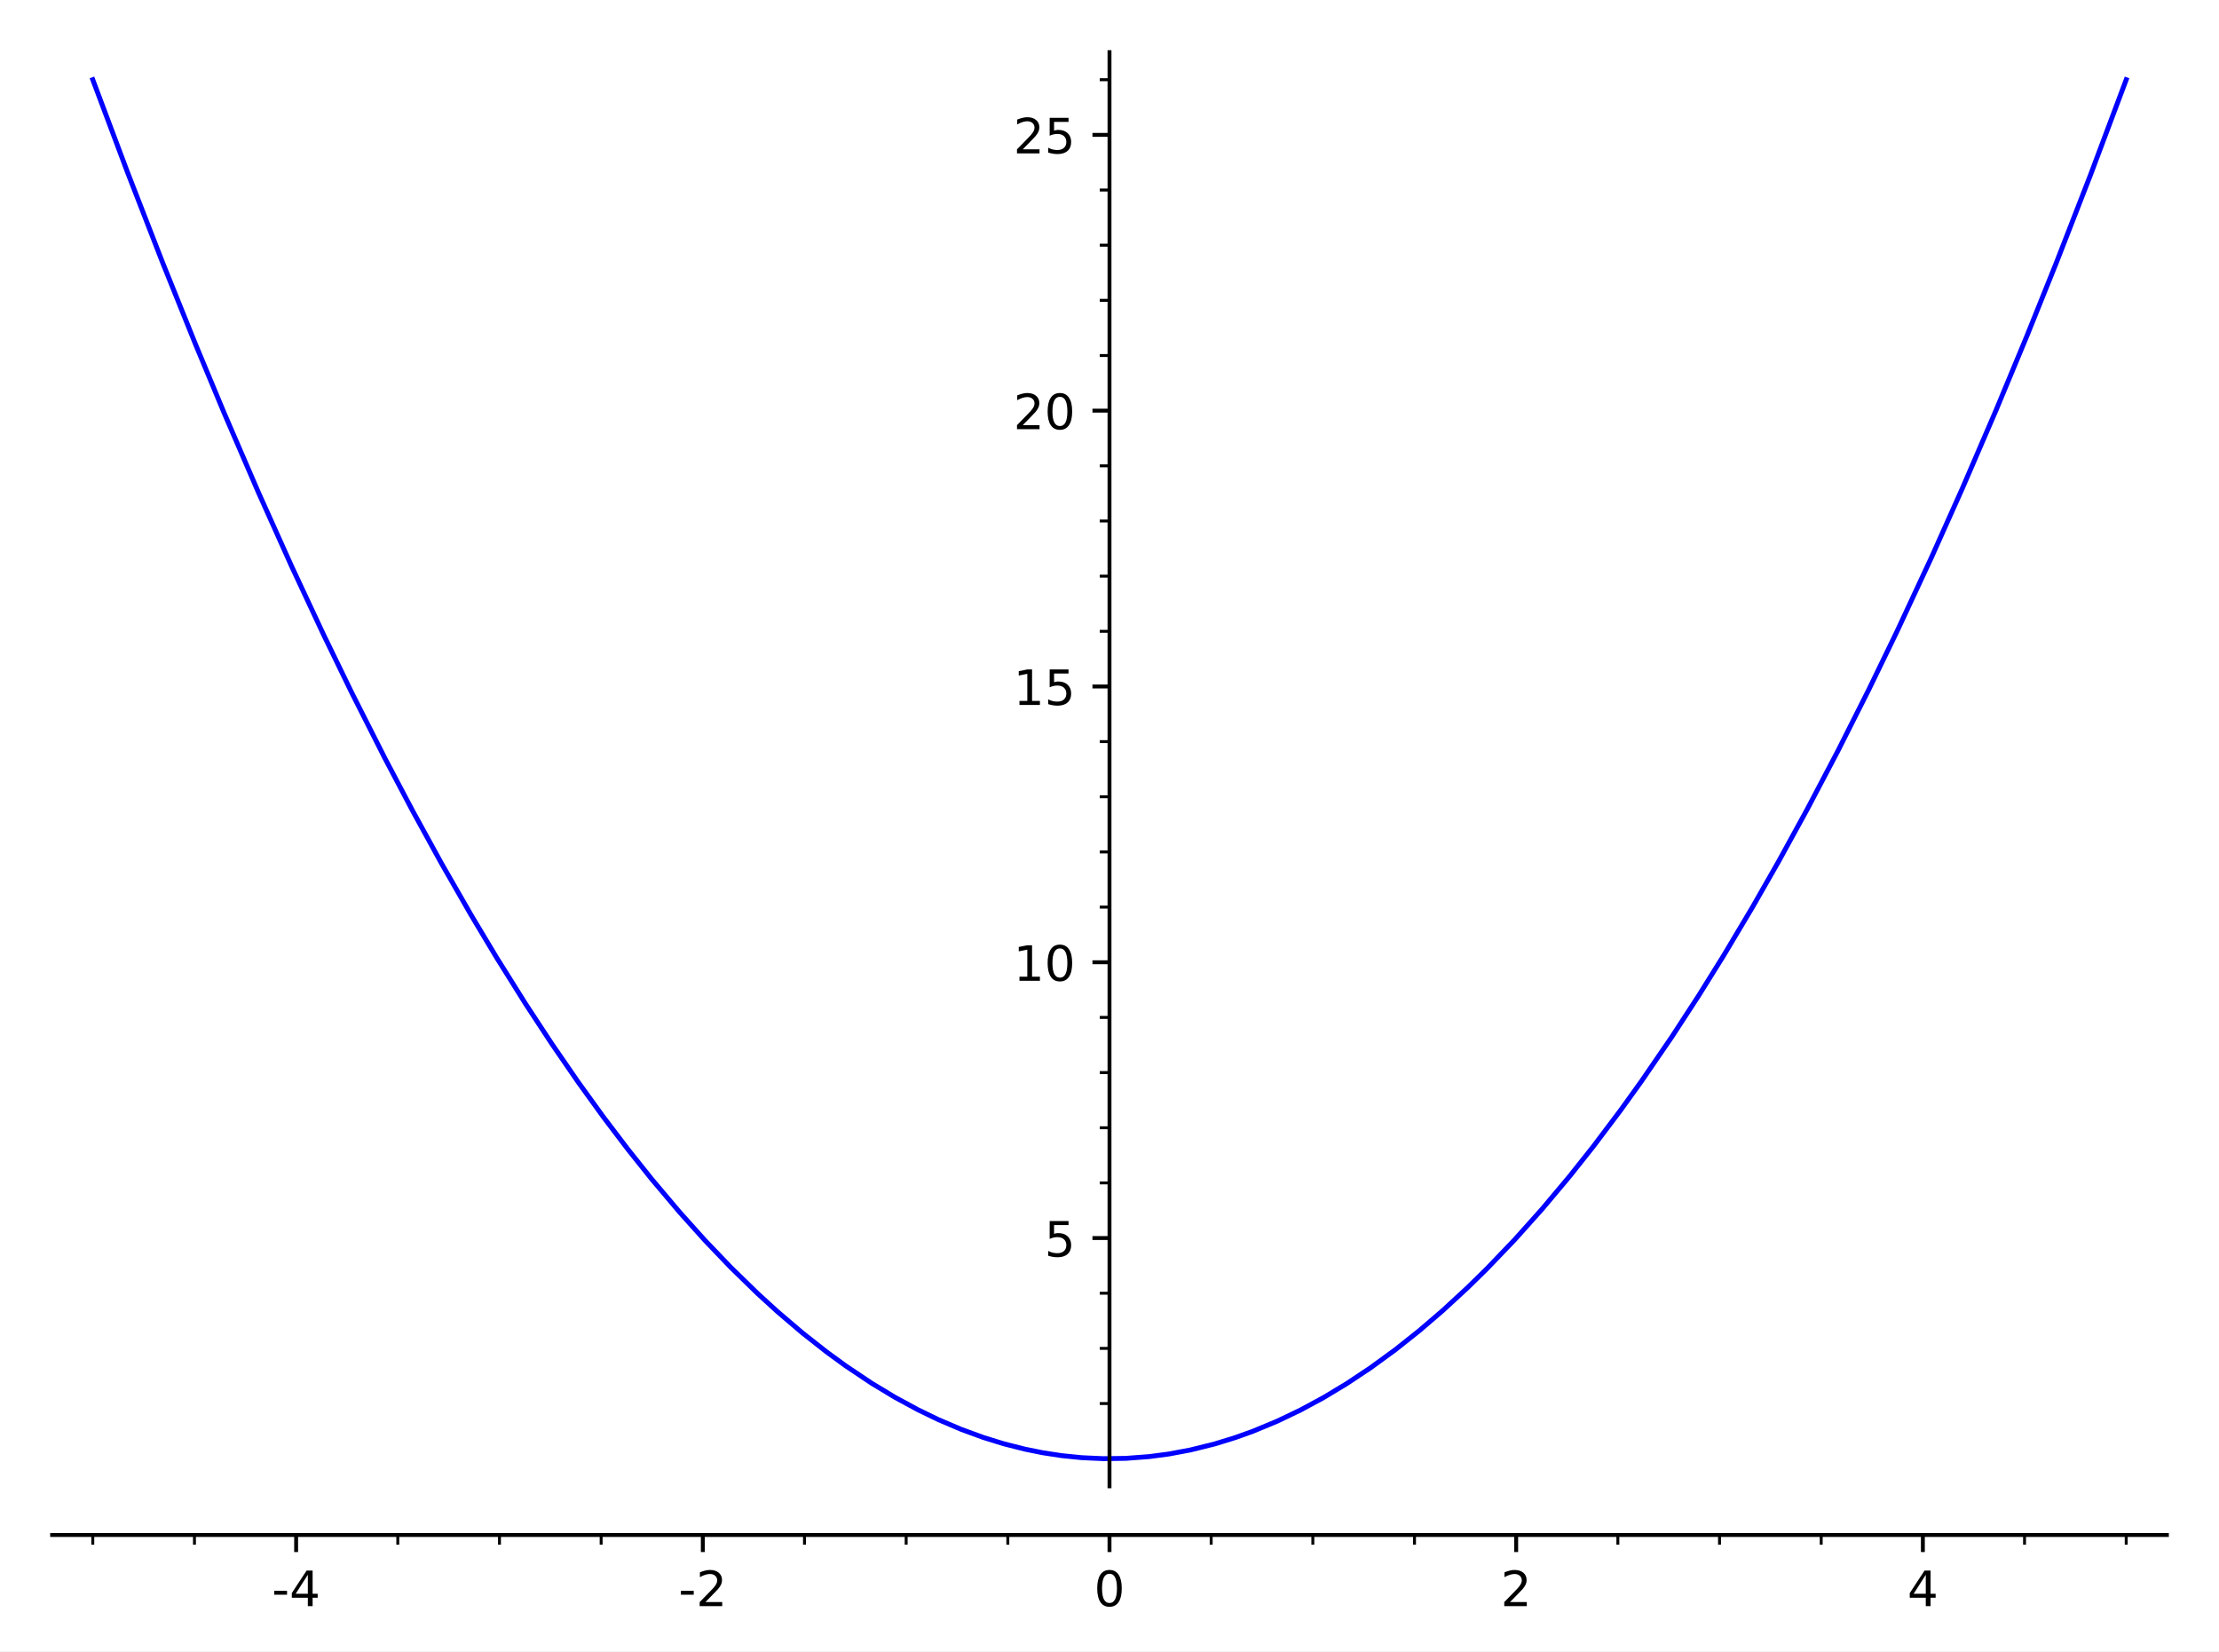
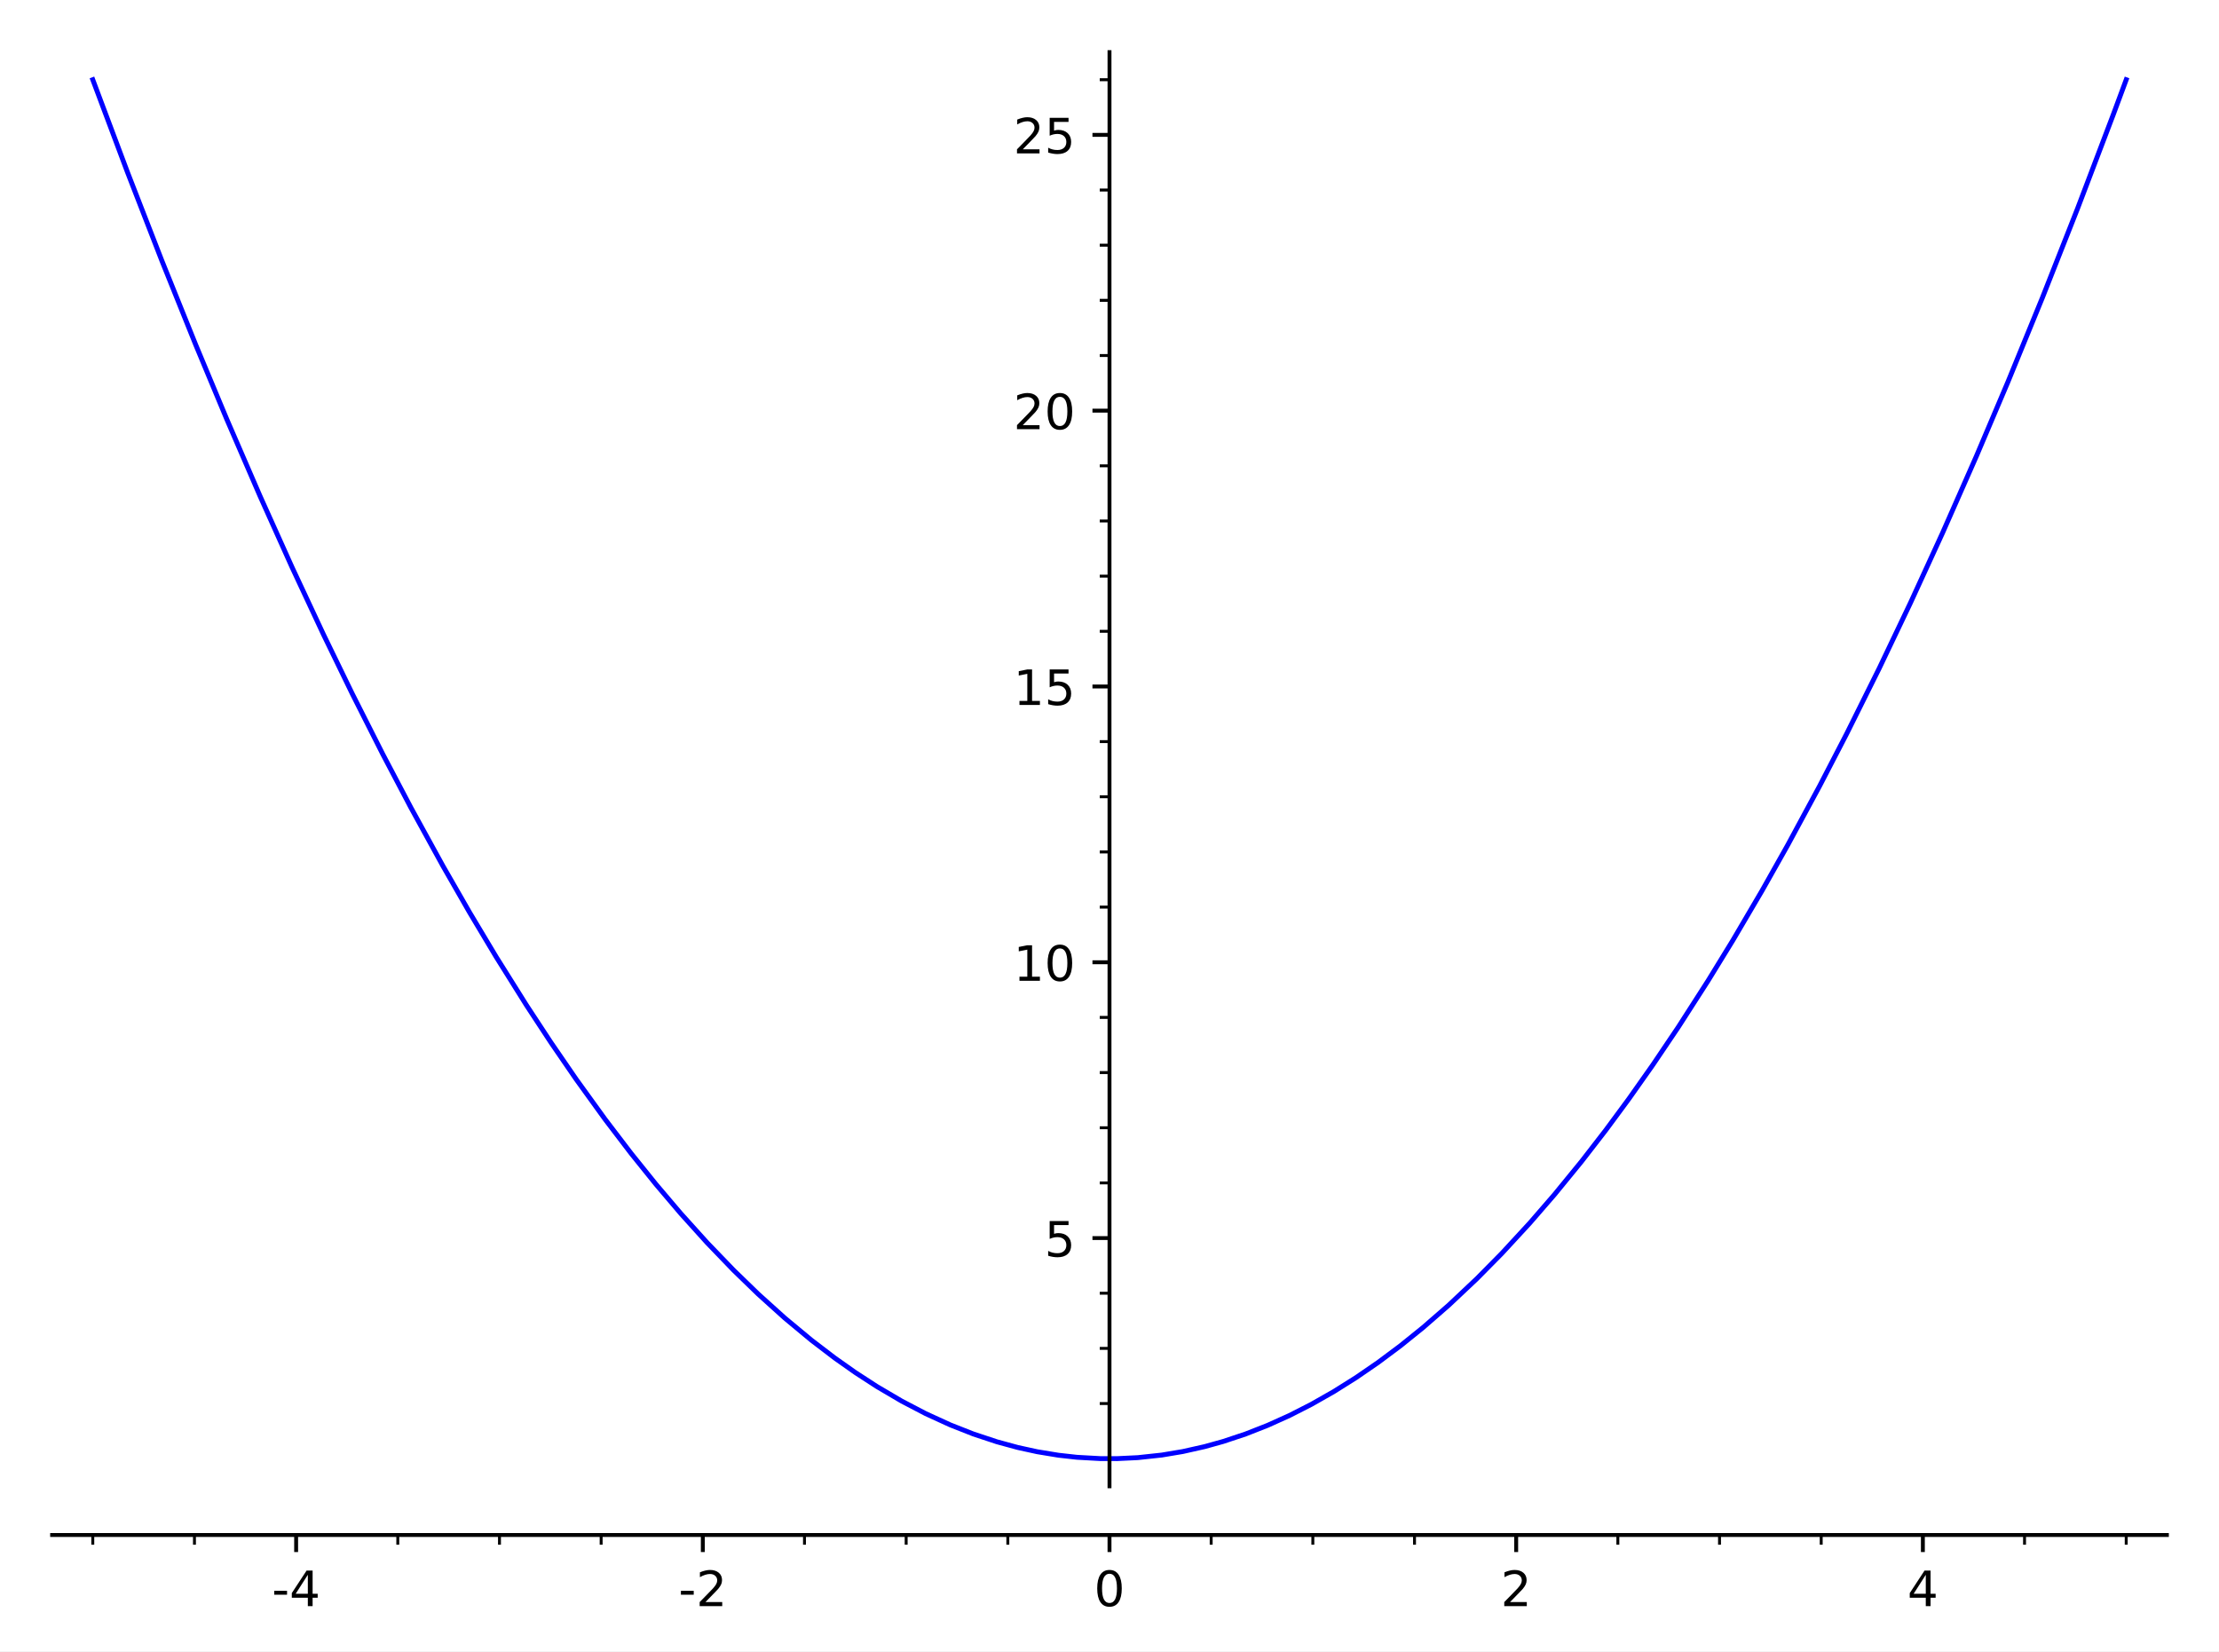
<svg xmlns="http://www.w3.org/2000/svg" xmlns:xlink="http://www.w3.org/1999/xlink" height="338.978pt" version="1.1" viewBox="0 0 455.56 338.978" width="455.56pt">
  <defs>
    <style type="text/css">
*{stroke-linecap:butt;stroke-linejoin:round;}
  </style>
  </defs>
  <g id="figure_1">
    <g id="patch_1">
      <path d="M 0 338.978  L 455.56 338.978  L 455.56 0  L 0 0  z " style="fill:#ffffff;" />
    </g>
    <g id="axes_1">
      <g id="patch_2">
        <path d="M 10.7 305.1  L 444.86 305.1  L 444.86 10.7  L 10.7 10.7  z " style="fill:#ffffff;" />
      </g>
      <g id="matplotlib.axis_1">
        <g id="xtick_1">
          <g id="line2d_1">
            <defs>
-               <path d="M 0 0  L 0 3.5  " id="m42e748fb66" style="stroke:#000000;stroke-width:0.8;" />
-             </defs>
-             <g>
-               <use style="stroke:#000000;stroke-width:0.8;" x="60.795" xlink:href="#m42e748fb66" y="315.1" />
+               <path d="M 0 0  L 0 3.5  " id="m0855e25f53" style="stroke:#000000;stroke-width:0.8;" />
+             </defs>
+             <g>
+               <use style="stroke:#000000;stroke-width:0.8;" x="60.795" xlink:href="#m0855e25f53" y="315.1" />
            </g>
          </g>
          <g id="text_1">
            <defs>
              <path d="M 4.891 31.391  L 31.203 31.391  L 31.203 23.391  L 4.891 23.391  z " id="DejaVuSans-2d" />
              <path d="M 37.797 64.312  L 12.891 25.391  L 37.797 25.391  z M 35.203 72.906  L 47.609 72.906  L 47.609 25.391  L 58.016 25.391  L 58.016 17.188  L 47.609 17.188  L 47.609 0  L 37.797 0  L 37.797 17.188  L 4.891 17.188  L 4.891 26.703  z " id="DejaVuSans-34" />
            </defs>
            <g transform="translate(55.81023 329.6984)scale(0.1 -0.1)">
              <use xlink:href="#DejaVuSans-2d" />
              <use x="36.084" xlink:href="#DejaVuSans-34" />
            </g>
          </g>
        </g>
        <g id="xtick_2">
          <g id="line2d_2">
            <g>
-               <use style="stroke:#000000;stroke-width:0.8;" x="144.288" xlink:href="#m42e748fb66" y="315.1" />
+               <use style="stroke:#000000;stroke-width:0.8;" x="144.288" xlink:href="#m0855e25f53" y="315.1" />
            </g>
          </g>
          <g id="text_2">
            <defs>
              <path d="M 19.188 8.297  L 53.609 8.297  L 53.609 0  L 7.328 0  L 7.328 8.297  Q 12.938 14.109 22.625 23.891  Q 32.328 33.688 34.812 36.531  Q 39.547 41.844 41.422 45.531  Q 43.312 49.219 43.312 52.781  Q 43.312 58.594 39.234 62.25  Q 35.156 65.922 28.609 65.922  Q 23.969 65.922 18.812 64.312  Q 13.672 62.703 7.812 59.422  L 7.812 69.391  Q 13.766 71.781 18.938 73  Q 24.125 74.219 28.422 74.219  Q 39.75 74.219 46.484 68.547  Q 53.219 62.891 53.219 53.422  Q 53.219 48.922 51.531 44.891  Q 49.859 40.875 45.406 35.406  Q 44.188 33.984 37.641 27.219  Q 31.109 20.453 19.188 8.297  z " id="DejaVuSans-32" />
            </defs>
            <g transform="translate(139.3025 329.6984)scale(0.1 -0.1)">
              <use xlink:href="#DejaVuSans-2d" />
              <use x="36.084" xlink:href="#DejaVuSans-32" />
            </g>
          </g>
        </g>
        <g id="xtick_3">
          <g id="line2d_3">
            <g>
-               <use style="stroke:#000000;stroke-width:0.8;" x="227.78" xlink:href="#m42e748fb66" y="315.1" />
+               <use style="stroke:#000000;stroke-width:0.8;" x="227.78" xlink:href="#m0855e25f53" y="315.1" />
            </g>
          </g>
          <g id="text_3">
            <defs>
              <path d="M 31.781 66.406  Q 24.172 66.406 20.328 58.906  Q 16.5 51.422 16.5 36.375  Q 16.5 21.391 20.328 13.891  Q 24.172 6.391 31.781 6.391  Q 39.453 6.391 43.281 13.891  Q 47.125 21.391 47.125 36.375  Q 47.125 51.422 43.281 58.906  Q 39.453 66.406 31.781 66.406  z M 31.781 74.219  Q 44.047 74.219 50.516 64.516  Q 56.984 54.828 56.984 36.375  Q 56.984 17.969 50.516 8.266  Q 44.047 -1.422 31.781 -1.422  Q 19.531 -1.422 13.062 8.266  Q 6.594 17.969 6.594 36.375  Q 6.594 54.828 13.062 64.516  Q 19.531 74.219 31.781 74.219  z " id="DejaVuSans-30" />
            </defs>
            <g transform="translate(224.5987 329.6984)scale(0.1 -0.1)">
              <use xlink:href="#DejaVuSans-30" />
            </g>
          </g>
        </g>
        <g id="xtick_4">
          <g id="line2d_4">
            <g>
-               <use style="stroke:#000000;stroke-width:0.8;" x="311.272" xlink:href="#m42e748fb66" y="315.1" />
+               <use style="stroke:#000000;stroke-width:0.8;" x="311.272" xlink:href="#m0855e25f53" y="315.1" />
            </g>
          </g>
          <g id="text_4">
            <g transform="translate(308.0911 329.6984)scale(0.1 -0.1)">
              <use xlink:href="#DejaVuSans-32" />
            </g>
          </g>
        </g>
        <g id="xtick_5">
          <g id="line2d_5">
            <g>
-               <use style="stroke:#000000;stroke-width:0.8;" x="394.765" xlink:href="#m42e748fb66" y="315.1" />
+               <use style="stroke:#000000;stroke-width:0.8;" x="394.765" xlink:href="#m0855e25f53" y="315.1" />
            </g>
          </g>
          <g id="text_5">
            <g transform="translate(391.5834 329.6984)scale(0.1 -0.1)">
              <use xlink:href="#DejaVuSans-34" />
            </g>
          </g>
        </g>
        <g id="xtick_6">
          <g id="line2d_6">
            <defs>
-               <path d="M 0 0  L 0 2  " id="mcfcf18419c" style="stroke:#000000;stroke-width:0.6;" />
-             </defs>
-             <g>
-               <use style="stroke:#000000;stroke-width:0.6;" x="19.049" xlink:href="#mcfcf18419c" y="315.1" />
+               <path d="M 0 0  L 0 2  " id="m7a468b363b" style="stroke:#000000;stroke-width:0.6;" />
+             </defs>
+             <g>
+               <use style="stroke:#000000;stroke-width:0.6;" x="19.049" xlink:href="#m7a468b363b" y="315.1" />
            </g>
          </g>
        </g>
        <g id="xtick_7">
          <g id="line2d_7">
            <g>
-               <use style="stroke:#000000;stroke-width:0.6;" x="39.922" xlink:href="#mcfcf18419c" y="315.1" />
+               <use style="stroke:#000000;stroke-width:0.6;" x="39.922" xlink:href="#m7a468b363b" y="315.1" />
            </g>
          </g>
        </g>
        <g id="xtick_8">
          <g id="line2d_8">
            <g>
-               <use style="stroke:#000000;stroke-width:0.6;" x="81.668" xlink:href="#mcfcf18419c" y="315.1" />
+               <use style="stroke:#000000;stroke-width:0.6;" x="81.668" xlink:href="#m7a468b363b" y="315.1" />
            </g>
          </g>
        </g>
        <g id="xtick_9">
          <g id="line2d_9">
            <g>
-               <use style="stroke:#000000;stroke-width:0.6;" x="102.542" xlink:href="#mcfcf18419c" y="315.1" />
+               <use style="stroke:#000000;stroke-width:0.6;" x="102.542" xlink:href="#m7a468b363b" y="315.1" />
            </g>
          </g>
        </g>
        <g id="xtick_10">
          <g id="line2d_10">
            <g>
-               <use style="stroke:#000000;stroke-width:0.6;" x="123.415" xlink:href="#mcfcf18419c" y="315.1" />
+               <use style="stroke:#000000;stroke-width:0.6;" x="123.415" xlink:href="#m7a468b363b" y="315.1" />
            </g>
          </g>
        </g>
        <g id="xtick_11">
          <g id="line2d_11">
            <g>
-               <use style="stroke:#000000;stroke-width:0.6;" x="165.161" xlink:href="#mcfcf18419c" y="315.1" />
+               <use style="stroke:#000000;stroke-width:0.6;" x="165.161" xlink:href="#m7a468b363b" y="315.1" />
            </g>
          </g>
        </g>
        <g id="xtick_12">
          <g id="line2d_12">
            <g>
-               <use style="stroke:#000000;stroke-width:0.6;" x="186.034" xlink:href="#mcfcf18419c" y="315.1" />
+               <use style="stroke:#000000;stroke-width:0.6;" x="186.034" xlink:href="#m7a468b363b" y="315.1" />
            </g>
          </g>
        </g>
        <g id="xtick_13">
          <g id="line2d_13">
            <g>
-               <use style="stroke:#000000;stroke-width:0.6;" x="206.907" xlink:href="#mcfcf18419c" y="315.1" />
+               <use style="stroke:#000000;stroke-width:0.6;" x="206.907" xlink:href="#m7a468b363b" y="315.1" />
            </g>
          </g>
        </g>
        <g id="xtick_14">
          <g id="line2d_14">
            <g>
-               <use style="stroke:#000000;stroke-width:0.6;" x="248.653" xlink:href="#mcfcf18419c" y="315.1" />
+               <use style="stroke:#000000;stroke-width:0.6;" x="248.653" xlink:href="#m7a468b363b" y="315.1" />
            </g>
          </g>
        </g>
        <g id="xtick_15">
          <g id="line2d_15">
            <g>
-               <use style="stroke:#000000;stroke-width:0.6;" x="269.526" xlink:href="#mcfcf18419c" y="315.1" />
+               <use style="stroke:#000000;stroke-width:0.6;" x="269.526" xlink:href="#m7a468b363b" y="315.1" />
            </g>
          </g>
        </g>
        <g id="xtick_16">
          <g id="line2d_16">
            <g>
-               <use style="stroke:#000000;stroke-width:0.6;" x="290.399" xlink:href="#mcfcf18419c" y="315.1" />
+               <use style="stroke:#000000;stroke-width:0.6;" x="290.399" xlink:href="#m7a468b363b" y="315.1" />
            </g>
          </g>
        </g>
        <g id="xtick_17">
          <g id="line2d_17">
            <g>
-               <use style="stroke:#000000;stroke-width:0.6;" x="332.145" xlink:href="#mcfcf18419c" y="315.1" />
+               <use style="stroke:#000000;stroke-width:0.6;" x="332.145" xlink:href="#m7a468b363b" y="315.1" />
            </g>
          </g>
        </g>
        <g id="xtick_18">
          <g id="line2d_18">
            <g>
-               <use style="stroke:#000000;stroke-width:0.6;" x="353.018" xlink:href="#mcfcf18419c" y="315.1" />
+               <use style="stroke:#000000;stroke-width:0.6;" x="353.018" xlink:href="#m7a468b363b" y="315.1" />
            </g>
          </g>
        </g>
        <g id="xtick_19">
          <g id="line2d_19">
            <g>
-               <use style="stroke:#000000;stroke-width:0.6;" x="373.892" xlink:href="#mcfcf18419c" y="315.1" />
+               <use style="stroke:#000000;stroke-width:0.6;" x="373.892" xlink:href="#m7a468b363b" y="315.1" />
            </g>
          </g>
        </g>
        <g id="xtick_20">
          <g id="line2d_20">
            <g>
-               <use style="stroke:#000000;stroke-width:0.6;" x="415.638" xlink:href="#mcfcf18419c" y="315.1" />
+               <use style="stroke:#000000;stroke-width:0.6;" x="415.638" xlink:href="#m7a468b363b" y="315.1" />
            </g>
          </g>
        </g>
        <g id="xtick_21">
          <g id="line2d_21">
            <g>
-               <use style="stroke:#000000;stroke-width:0.6;" x="436.511" xlink:href="#mcfcf18419c" y="315.1" />
+               <use style="stroke:#000000;stroke-width:0.6;" x="436.511" xlink:href="#m7a468b363b" y="315.1" />
            </g>
          </g>
        </g>
      </g>
      <g id="matplotlib.axis_2">
        <g id="ytick_1">
          <g id="line2d_22">
            <defs>
-               <path d="M 0 0  L -3.5 0  " id="m3300a0c2c2" style="stroke:#000000;stroke-width:0.8;" />
-             </defs>
-             <g>
-               <use style="stroke:#000000;stroke-width:0.8;" x="227.78" xlink:href="#m3300a0c2c2" y="254.146" />
+               <path d="M 0 0  L -3.5 0  " id="mb88ef72463" style="stroke:#000000;stroke-width:0.8;" />
+             </defs>
+             <g>
+               <use style="stroke:#000000;stroke-width:0.8;" x="227.78" xlink:href="#mb88ef72463" y="254.147" />
            </g>
          </g>
          <g id="text_6">
            <defs>
              <path d="M 10.797 72.906  L 49.516 72.906  L 49.516 64.594  L 19.828 64.594  L 19.828 46.734  Q 21.969 47.469 24.109 47.828  Q 26.266 48.188 28.422 48.188  Q 40.625 48.188 47.75 41.5  Q 54.891 34.812 54.891 23.391  Q 54.891 11.625 47.562 5.094  Q 40.234 -1.422 26.906 -1.422  Q 22.312 -1.422 17.547 -0.641  Q 12.797 0.141 7.719 1.703  L 7.719 11.625  Q 12.109 9.234 16.797 8.062  Q 21.484 6.891 26.703 6.891  Q 35.156 6.891 40.078 11.328  Q 45.016 15.766 45.016 23.391  Q 45.016 31 40.078 35.438  Q 35.156 39.891 26.703 39.891  Q 22.75 39.891 18.812 39.016  Q 14.891 38.141 10.797 36.281  z " id="DejaVuSans-35" />
            </defs>
-             <g transform="translate(214.4175 257.9454)scale(0.1 -0.1)">
+             <g transform="translate(214.4175 257.9458)scale(0.1 -0.1)">
              <use xlink:href="#DejaVuSans-35" />
            </g>
          </g>
        </g>
        <g id="ytick_2">
          <g id="line2d_23">
            <g>
-               <use style="stroke:#000000;stroke-width:0.8;" x="227.78" xlink:href="#m3300a0c2c2" y="197.531" />
+               <use style="stroke:#000000;stroke-width:0.8;" x="227.78" xlink:href="#mb88ef72463" y="197.531" />
            </g>
          </g>
          <g id="text_7">
            <defs>
              <path d="M 12.406 8.297  L 28.516 8.297  L 28.516 63.922  L 10.984 60.406  L 10.984 69.391  L 28.422 72.906  L 38.281 72.906  L 38.281 8.297  L 54.391 8.297  L 54.391 0  L 12.406 0  z " id="DejaVuSans-31" />
            </defs>
-             <g transform="translate(208.055 201.33)scale(0.1 -0.1)">
+             <g transform="translate(208.055 201.3303)scale(0.1 -0.1)">
              <use xlink:href="#DejaVuSans-31" />
              <use x="63.623" xlink:href="#DejaVuSans-30" />
            </g>
          </g>
        </g>
        <g id="ytick_3">
          <g id="line2d_24">
            <g>
-               <use style="stroke:#000000;stroke-width:0.8;" x="227.78" xlink:href="#m3300a0c2c2" y="140.915" />
+               <use style="stroke:#000000;stroke-width:0.8;" x="227.78" xlink:href="#mb88ef72463" y="140.916" />
            </g>
          </g>
          <g id="text_8">
-             <g transform="translate(208.055 144.7146)scale(0.1 -0.1)">
+             <g transform="translate(208.055 144.7148)scale(0.1 -0.1)">
              <use xlink:href="#DejaVuSans-31" />
              <use x="63.623" xlink:href="#DejaVuSans-35" />
            </g>
          </g>
        </g>
        <g id="ytick_4">
          <g id="line2d_25">
            <g>
-               <use style="stroke:#000000;stroke-width:0.8;" x="227.78" xlink:href="#m3300a0c2c2" y="84.3" />
+               <use style="stroke:#000000;stroke-width:0.8;" x="227.78" xlink:href="#mb88ef72463" y="84.3" />
            </g>
          </g>
          <g id="text_9">
-             <g transform="translate(208.055 88.09922)scale(0.1 -0.1)">
+             <g transform="translate(208.055 88.09934)scale(0.1 -0.1)">
              <use xlink:href="#DejaVuSans-32" />
              <use x="63.623" xlink:href="#DejaVuSans-30" />
            </g>
          </g>
        </g>
        <g id="ytick_5">
          <g id="line2d_26">
            <g>
-               <use style="stroke:#000000;stroke-width:0.8;" x="227.78" xlink:href="#m3300a0c2c2" y="27.685" />
+               <use style="stroke:#000000;stroke-width:0.8;" x="227.78" xlink:href="#mb88ef72463" y="27.685" />
            </g>
          </g>
          <g id="text_10">
-             <g transform="translate(208.055 31.48383)scale(0.1 -0.1)">
+             <g transform="translate(208.055 31.48385)scale(0.1 -0.1)">
              <use xlink:href="#DejaVuSans-32" />
              <use x="63.623" xlink:href="#DejaVuSans-35" />
            </g>
          </g>
        </g>
        <g id="ytick_6">
          <g id="line2d_27">
            <defs>
-               <path d="M 0 0  L -2 0  " id="m6f9f6d338d" style="stroke:#000000;stroke-width:0.6;" />
-             </defs>
-             <g>
-               <use style="stroke:#000000;stroke-width:0.6;" x="227.78" xlink:href="#m6f9f6d338d" y="299.438" />
+               <path d="M 0 0  L -2 0  " id="mf1019aa068" style="stroke:#000000;stroke-width:0.6;" />
+             </defs>
+             <g>
+               <use style="stroke:#000000;stroke-width:0.6;" x="227.78" xlink:href="#mf1019aa068" y="299.439" />
            </g>
          </g>
        </g>
        <g id="ytick_7">
          <g id="line2d_28">
            <g>
-               <use style="stroke:#000000;stroke-width:0.6;" x="227.78" xlink:href="#m6f9f6d338d" y="288.115" />
+               <use style="stroke:#000000;stroke-width:0.6;" x="227.78" xlink:href="#mf1019aa068" y="288.116" />
            </g>
          </g>
        </g>
        <g id="ytick_8">
          <g id="line2d_29">
            <g>
-               <use style="stroke:#000000;stroke-width:0.6;" x="227.78" xlink:href="#m6f9f6d338d" y="276.792" />
+               <use style="stroke:#000000;stroke-width:0.6;" x="227.78" xlink:href="#mf1019aa068" y="276.793" />
            </g>
          </g>
        </g>
        <g id="ytick_9">
          <g id="line2d_30">
            <g>
-               <use style="stroke:#000000;stroke-width:0.6;" x="227.78" xlink:href="#m6f9f6d338d" y="265.469" />
+               <use style="stroke:#000000;stroke-width:0.6;" x="227.78" xlink:href="#mf1019aa068" y="265.47" />
            </g>
          </g>
        </g>
        <g id="ytick_10">
          <g id="line2d_31">
            <g>
-               <use style="stroke:#000000;stroke-width:0.6;" x="227.78" xlink:href="#m6f9f6d338d" y="242.823" />
+               <use style="stroke:#000000;stroke-width:0.6;" x="227.78" xlink:href="#mf1019aa068" y="242.823" />
            </g>
          </g>
        </g>
        <g id="ytick_11">
          <g id="line2d_32">
            <g>
-               <use style="stroke:#000000;stroke-width:0.6;" x="227.78" xlink:href="#m6f9f6d338d" y="231.5" />
+               <use style="stroke:#000000;stroke-width:0.6;" x="227.78" xlink:href="#mf1019aa068" y="231.5" />
            </g>
          </g>
        </g>
        <g id="ytick_12">
          <g id="line2d_33">
            <g>
-               <use style="stroke:#000000;stroke-width:0.6;" x="227.78" xlink:href="#m6f9f6d338d" y="220.177" />
+               <use style="stroke:#000000;stroke-width:0.6;" x="227.78" xlink:href="#mf1019aa068" y="220.177" />
            </g>
          </g>
        </g>
        <g id="ytick_13">
          <g id="line2d_34">
            <g>
-               <use style="stroke:#000000;stroke-width:0.6;" x="227.78" xlink:href="#m6f9f6d338d" y="208.854" />
+               <use style="stroke:#000000;stroke-width:0.6;" x="227.78" xlink:href="#mf1019aa068" y="208.854" />
            </g>
          </g>
        </g>
        <g id="ytick_14">
          <g id="line2d_35">
            <g>
-               <use style="stroke:#000000;stroke-width:0.6;" x="227.78" xlink:href="#m6f9f6d338d" y="186.208" />
+               <use style="stroke:#000000;stroke-width:0.6;" x="227.78" xlink:href="#mf1019aa068" y="186.208" />
            </g>
          </g>
        </g>
        <g id="ytick_15">
          <g id="line2d_36">
            <g>
-               <use style="stroke:#000000;stroke-width:0.6;" x="227.78" xlink:href="#m6f9f6d338d" y="174.885" />
+               <use style="stroke:#000000;stroke-width:0.6;" x="227.78" xlink:href="#mf1019aa068" y="174.885" />
            </g>
          </g>
        </g>
        <g id="ytick_16">
          <g id="line2d_37">
            <g>
-               <use style="stroke:#000000;stroke-width:0.6;" x="227.78" xlink:href="#m6f9f6d338d" y="163.562" />
+               <use style="stroke:#000000;stroke-width:0.6;" x="227.78" xlink:href="#mf1019aa068" y="163.562" />
            </g>
          </g>
        </g>
        <g id="ytick_17">
          <g id="line2d_38">
            <g>
-               <use style="stroke:#000000;stroke-width:0.6;" x="227.78" xlink:href="#m6f9f6d338d" y="152.238" />
+               <use style="stroke:#000000;stroke-width:0.6;" x="227.78" xlink:href="#mf1019aa068" y="152.239" />
            </g>
          </g>
        </g>
        <g id="ytick_18">
          <g id="line2d_39">
            <g>
-               <use style="stroke:#000000;stroke-width:0.6;" x="227.78" xlink:href="#m6f9f6d338d" y="129.592" />
+               <use style="stroke:#000000;stroke-width:0.6;" x="227.78" xlink:href="#mf1019aa068" y="129.593" />
            </g>
          </g>
        </g>
        <g id="ytick_19">
          <g id="line2d_40">
            <g>
-               <use style="stroke:#000000;stroke-width:0.6;" x="227.78" xlink:href="#m6f9f6d338d" y="118.269" />
+               <use style="stroke:#000000;stroke-width:0.6;" x="227.78" xlink:href="#mf1019aa068" y="118.269" />
            </g>
          </g>
        </g>
        <g id="ytick_20">
          <g id="line2d_41">
            <g>
-               <use style="stroke:#000000;stroke-width:0.6;" x="227.78" xlink:href="#m6f9f6d338d" y="106.946" />
+               <use style="stroke:#000000;stroke-width:0.6;" x="227.78" xlink:href="#mf1019aa068" y="106.946" />
            </g>
          </g>
        </g>
        <g id="ytick_21">
          <g id="line2d_42">
            <g>
-               <use style="stroke:#000000;stroke-width:0.6;" x="227.78" xlink:href="#m6f9f6d338d" y="95.623" />
+               <use style="stroke:#000000;stroke-width:0.6;" x="227.78" xlink:href="#mf1019aa068" y="95.623" />
            </g>
          </g>
        </g>
        <g id="ytick_22">
          <g id="line2d_43">
            <g>
-               <use style="stroke:#000000;stroke-width:0.6;" x="227.78" xlink:href="#m6f9f6d338d" y="72.977" />
+               <use style="stroke:#000000;stroke-width:0.6;" x="227.78" xlink:href="#mf1019aa068" y="72.977" />
            </g>
          </g>
        </g>
        <g id="ytick_23">
          <g id="line2d_44">
            <g>
-               <use style="stroke:#000000;stroke-width:0.6;" x="227.78" xlink:href="#m6f9f6d338d" y="61.654" />
+               <use style="stroke:#000000;stroke-width:0.6;" x="227.78" xlink:href="#mf1019aa068" y="61.654" />
            </g>
          </g>
        </g>
        <g id="ytick_24">
          <g id="line2d_45">
            <g>
-               <use style="stroke:#000000;stroke-width:0.6;" x="227.78" xlink:href="#m6f9f6d338d" y="50.331" />
+               <use style="stroke:#000000;stroke-width:0.6;" x="227.78" xlink:href="#mf1019aa068" y="50.331" />
            </g>
          </g>
        </g>
        <g id="ytick_25">
          <g id="line2d_46">
            <g>
-               <use style="stroke:#000000;stroke-width:0.6;" x="227.78" xlink:href="#m6f9f6d338d" y="39.008" />
+               <use style="stroke:#000000;stroke-width:0.6;" x="227.78" xlink:href="#mf1019aa068" y="39.008" />
            </g>
          </g>
        </g>
        <g id="ytick_26">
          <g id="line2d_47">
            <g>
-               <use style="stroke:#000000;stroke-width:0.6;" x="227.78" xlink:href="#m6f9f6d338d" y="16.362" />
+               <use style="stroke:#000000;stroke-width:0.6;" x="227.78" xlink:href="#mf1019aa068" y="16.362" />
            </g>
          </g>
        </g>
      </g>
      <g id="line2d_48">
-         <path clip-path="url(#p86f74e6464)" d="M 19.049 16.362  L 26.185 35.385  L 33.361 53.849  L 40.123 70.635  L 46.039 84.834  L 53.05 101.073  L 59.88 116.277  L 66.413 130.254  L 72.228 142.227  L 79.062 155.737  L 84.682 166.394  L 90.645 177.25  L 96.714 187.826  L 101.918 196.513  L 107.865 206.011  L 113.238 214.194  L 118.667 222.084  L 123.887 229.309  L 128.889 235.898  L 133.792 242.043  L 139.555 248.866  L 144.708 254.601  L 150.008 260.139  L 155.532 265.524  L 159.618 269.252  L 164.794 273.662  L 169.676 277.503  L 173.639 280.394  L 178.987 283.97  L 183.753 286.844  L 188.484 289.406  L 192.678 291.433  L 197.342 293.419  L 201.901 295.087  L 206.034 296.366  L 210.441 297.485  L 214.108 298.224  L 218.011 298.818  L 222.108 299.229  L 226.497 299.428  L 231.123 299.366  L 235.93 299.007  L 239.956 298.475  L 244.389 297.646  L 249.352 296.415  L 253.596 295.108  L 257.189 293.819  L 262.197 291.742  L 266.988 289.45  L 271.673 286.921  L 276.368 284.1  L 281.312 280.82  L 286.427 277.091  L 291.335 273.195  L 296.177 269.043  L 301.255 264.362  L 305.213 260.481  L 310.987 254.455  L 316.597 248.185  L 322.199 241.516  L 327.107 235.337  L 332.663 227.965  L 336.932 222.029  L 343.189 212.9  L 348.714 204.416  L 353.814 196.232  L 359.811 186.177  L 365.128 176.871  L 370.96 166.24  L 377.254 154.273  L 383.649 141.586  L 389.406 129.71  L 396.507 114.469  L 402.867 100.262  L 409.791 84.198  L 416.119 68.97  L 422.159 53.949  L 429.131 36.025  L 436.511 16.362  L 436.511 16.362  " style="fill:none;stroke:#0000ff;stroke-linecap:square;" />
+         <path clip-path="url(#p2fb7f87eea)" d="M 19.049 16.362  L 26.194 35.409  L 33.23 53.518  L 40.209 70.845  L 46.589 86.133  L 53.404 101.877  L 59.944 116.418  L 66.417 130.263  L 72.338 142.45  L 78.614 154.872  L 84.361 165.797  L 90.922 177.743  L 96.403 187.296  L 101.84 196.386  L 108.089 206.359  L 113.121 214.021  L 118.279 221.533  L 124.244 229.79  L 129.568 236.768  L 134.667 243.107  L 139.765 249.107  L 145.164 255.093  L 150.616 260.753  L 155.664 265.648  L 161.119 270.567  L 166.59 275.112  L 171.38 278.771  L 175.596 281.746  L 180.041 284.631  L 185.124 287.617  L 190.036 290.183  L 195.081 292.492  L 199.812 294.357  L 204.66 295.966  L 208.965 297.139  L 212.929 298.006  L 217.307 298.726  L 221.093 299.148  L 225.839 299.414  L 229.324 299.423  L 233.582 299.22  L 238.517 298.69  L 242.821 297.969  L 247.332 296.955  L 251.107 295.903  L 255.731 294.363  L 260.252 292.588  L 264.762 290.553  L 269.197 288.294  L 273.859 285.644  L 278.42 282.777  L 282.952 279.661  L 287.508 276.26  L 292.145 272.522  L 297.397 267.95  L 303.204 262.477  L 308.334 257.279  L 314.054 251.078  L 319.131 245.22  L 324.698 238.409  L 329.661 231.999  L 334.391 225.591  L 339.319 218.606  L 344.567 210.821  L 350.669 201.318  L 355.744 193.048  L 361.747 182.831  L 366.995 173.517  L 373.561 161.357  L 379.128 150.61  L 385.815 137.168  L 392.209 123.771  L 398.805 109.396  L 405.749 93.65  L 412.194 78.475  L 419.31 61.093  L 426.548 42.739  L 433.845 23.545  L 436.511 16.362  L 436.511 16.362  " style="fill:none;stroke:#0000ff;stroke-linecap:square;" />
      </g>
      <g id="patch_3">
        <path d="M 227.78 305.1  L 227.78 10.7  " style="fill:none;stroke:#000000;stroke-linecap:square;stroke-linejoin:miter;stroke-width:0.8;" />
      </g>
      <g id="patch_4">
        <path d="M 10.7 315.1  L 444.86 315.1  " style="fill:none;stroke:#000000;stroke-linecap:square;stroke-linejoin:miter;stroke-width:0.8;" />
      </g>
    </g>
  </g>
  <defs>
-     <clipPath id="p86f74e6464">
+     <clipPath id="p2fb7f87eea">
      <rect height="294.4" width="434.16" x="10.7" y="10.7" />
    </clipPath>
  </defs>
</svg>
